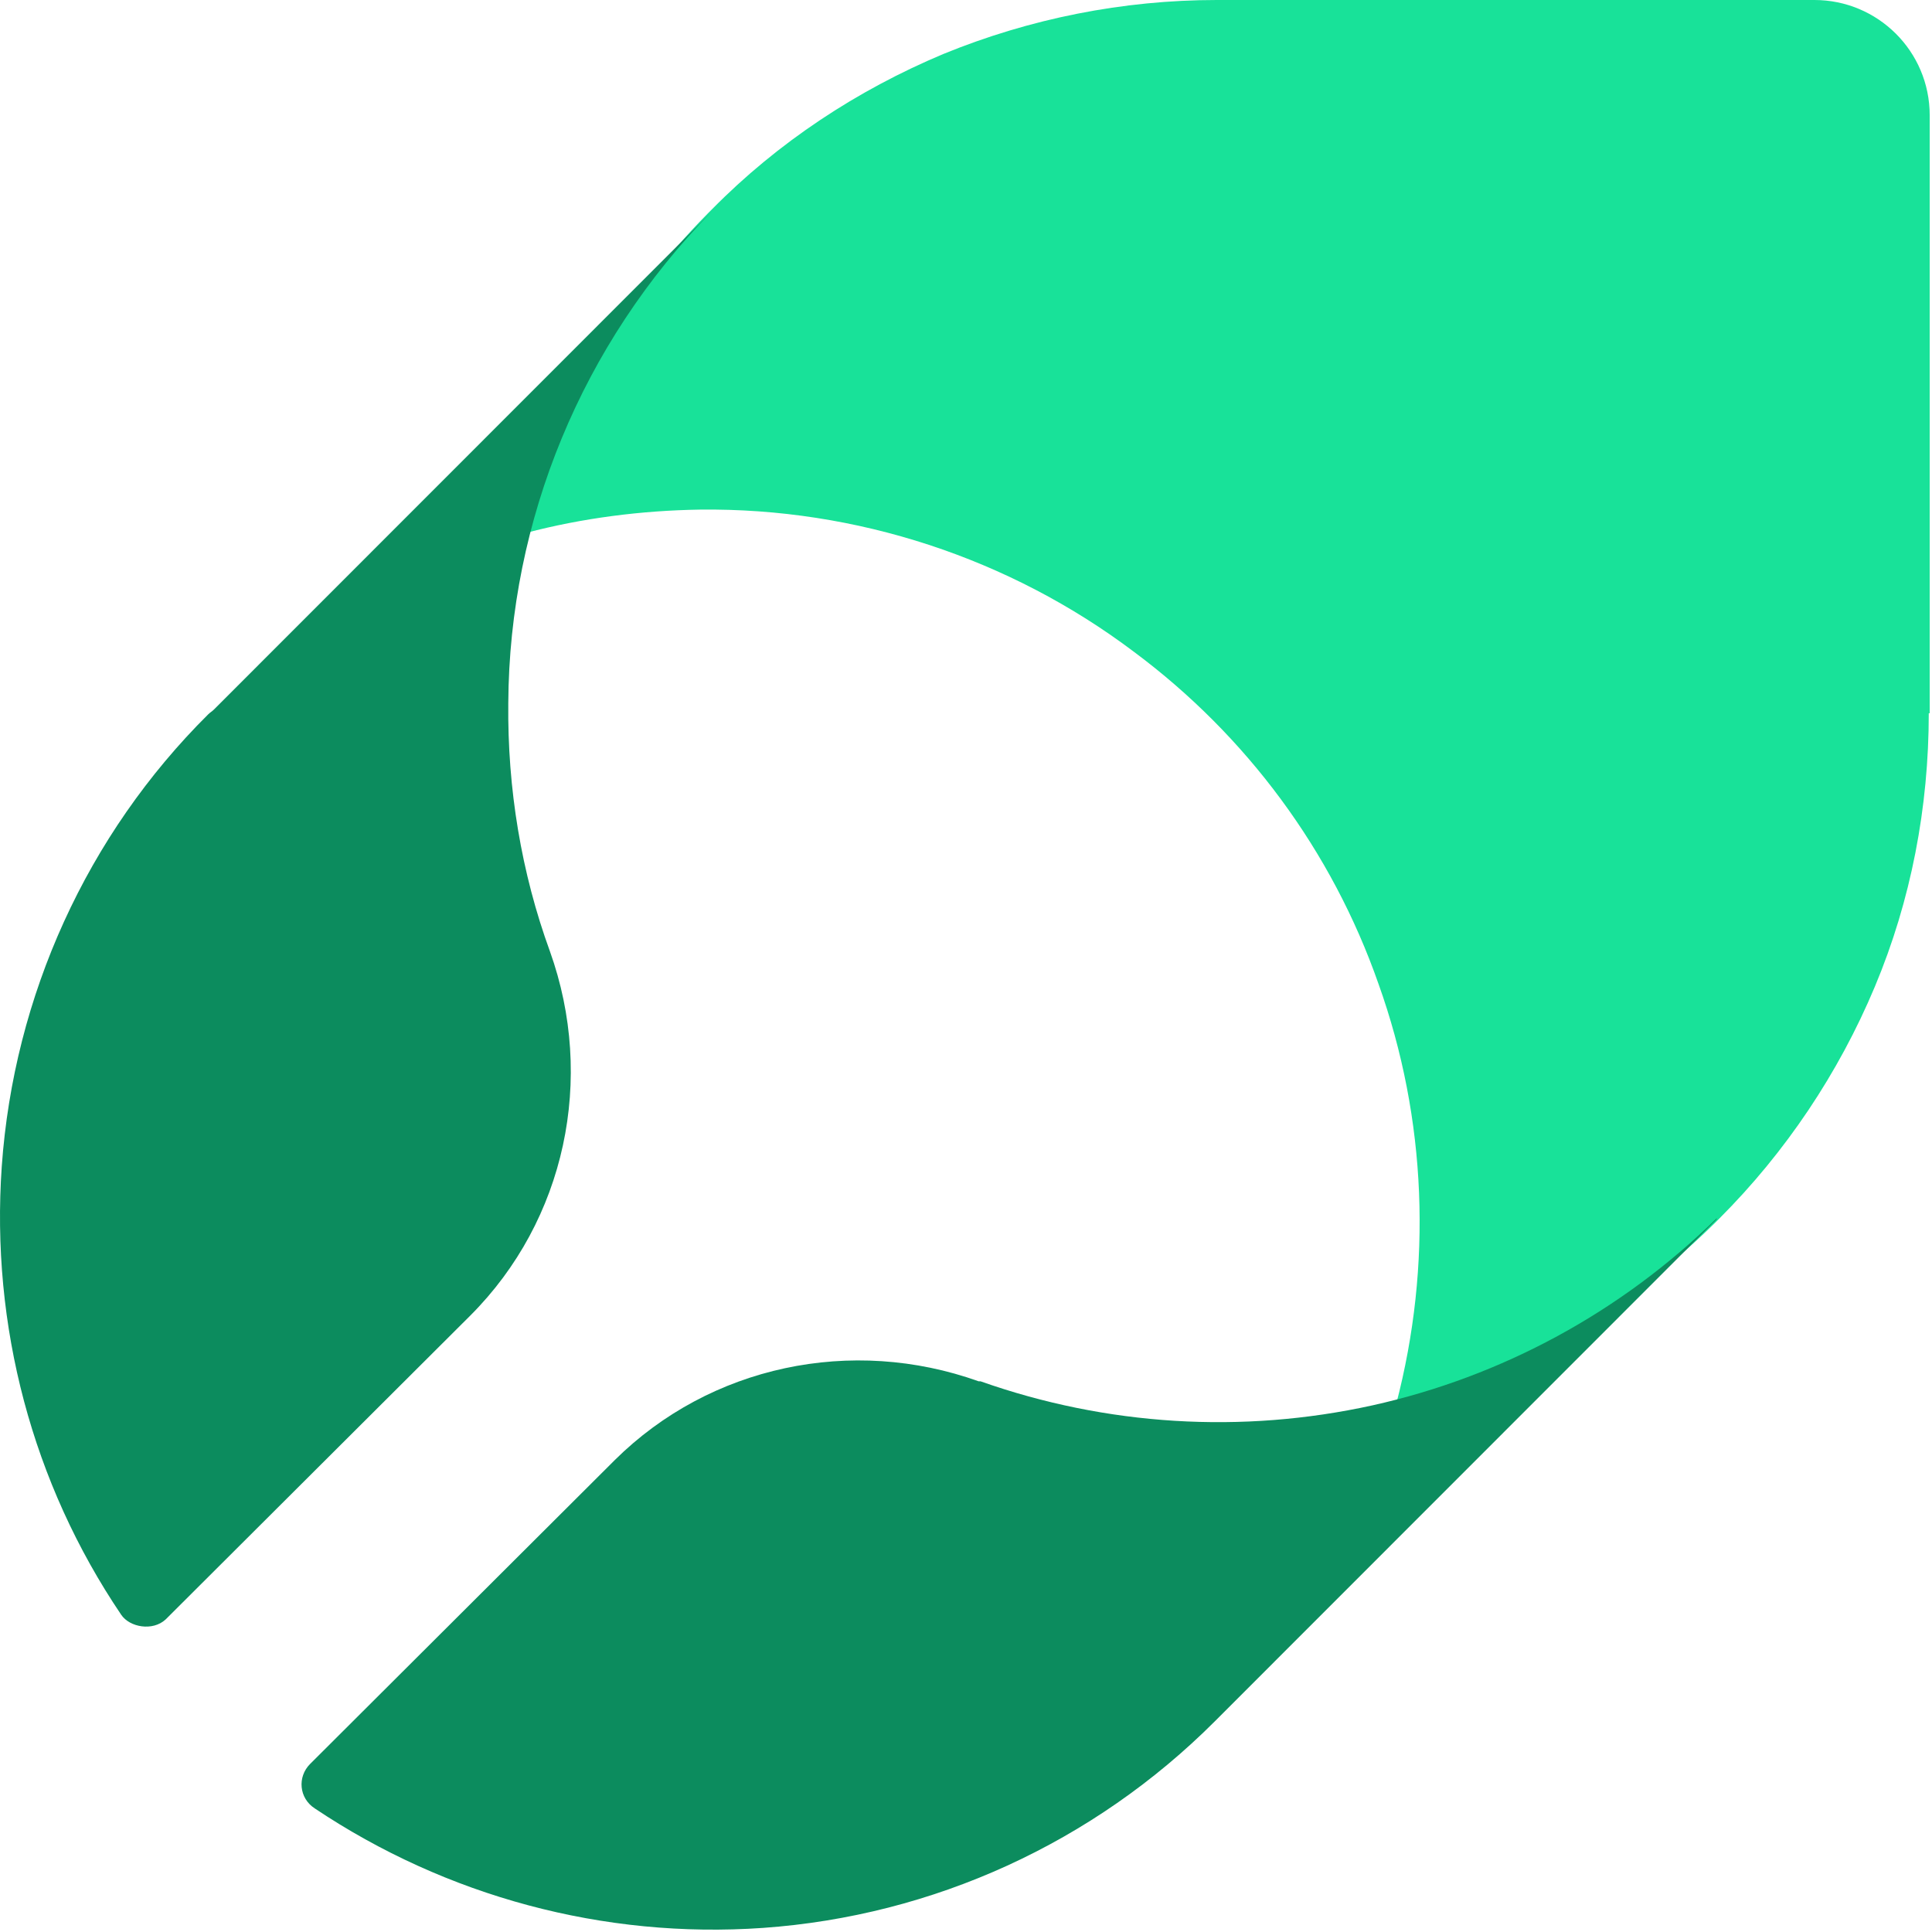
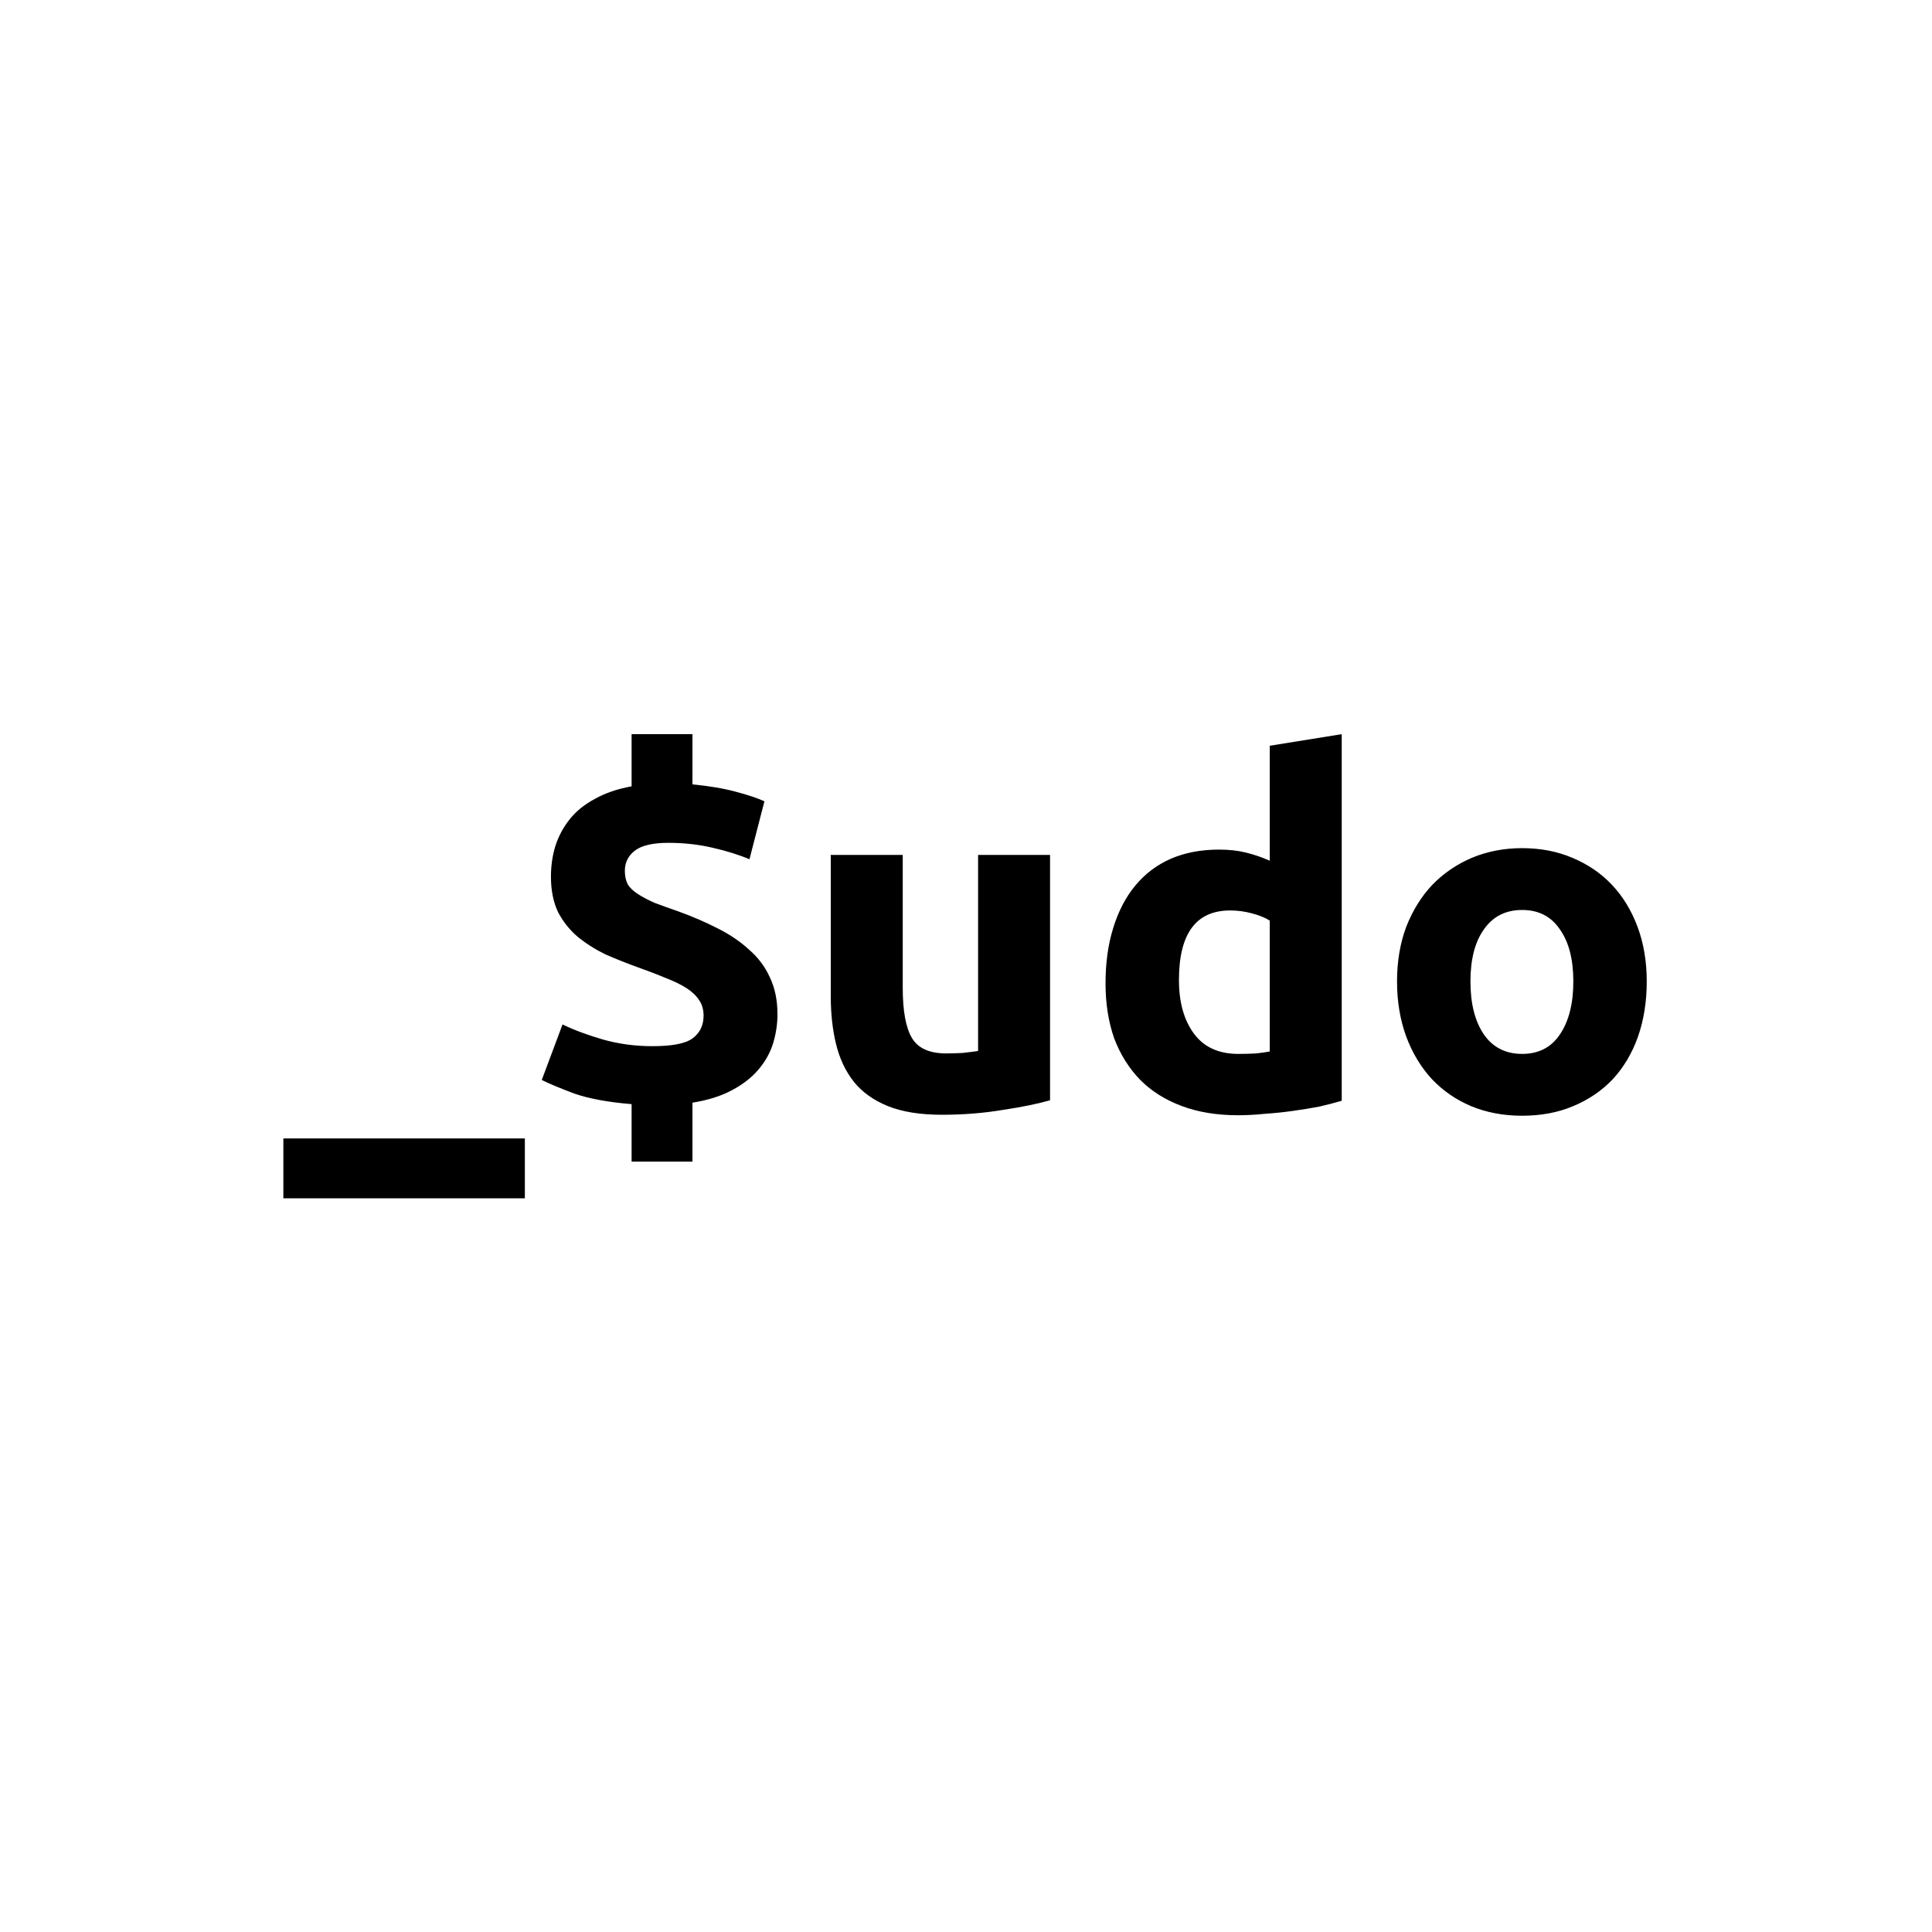
- <svg xmlns="http://www.w3.org/2000/svg" width="502" height="502" viewBox="0 0 502 502" fill="none">
-   <path d="M501.402 185.33V29.962C501.402 13.29 487.876 0 471.453 0H316.156C291.763 0 267.611 4.832 245.15 14.014C222.689 23.438 202.16 36.969 185.012 54.367L183.804 55.575C161.101 78.53 144.92 107.042 136.708 138.454C151.441 134.588 166.656 132.655 181.871 132.413C222.447 131.93 262.298 144.978 294.661 169.383C323.885 191.13 346.104 221.092 358.18 255.645C370.739 290.681 372.188 328.859 362.769 364.862C393.925 356.647 422.666 340.457 445.611 317.744L446.818 316.536C463.966 299.38 477.732 278.841 487.151 256.37C496.571 233.898 501.16 209.735 501.16 185.33H501.402Z" fill="#18E299" />
-   <path d="M132.071 182.706C132.312 135.044 151.32 89.307 184.764 55.125L55.557 184.391C55.076 184.873 54.594 185.113 54.113 185.595C22.593 216.888 3.586 258.774 0.458 303.066C-2.43 344.47 8.397 385.392 31.496 419.575C33.699 422.835 39.677 423.907 43.046 420.778L122.206 341.822C146.989 317.028 154.689 280.198 142.899 247.219C135.44 226.758 131.831 204.852 132.071 182.706Z" fill="#0C8C5E" />
-   <path d="M446.067 316.547C421.284 340.86 390.245 357.71 356.56 365.172C322.634 372.635 287.506 370.468 254.783 358.914C254.783 358.914 254.542 358.914 254.301 358.914C221.338 347.118 184.525 354.821 159.742 379.375L80.581 458.331C77.212 461.701 77.694 467.238 81.784 469.885C115.95 492.754 156.855 503.827 198.24 500.938C242.512 497.809 284.137 478.792 315.656 447.258L316.859 446.054L446.067 316.788V316.547Z" fill="#0C8C5E" />
+ <svg xmlns="http://www.w3.org/2000/svg" width="600" height="600" viewBox="0 0 600 600" fill="none">
+   <path d="M88 353.55H163V372.15H88V353.55ZM196.15 342.9C188.85 342.3 182.9 341.2 178.3 339.6C173.8 337.9 170.45 336.5 168.25 335.4L174.7 318.15C178.2 319.85 182.35 321.4 187.15 322.8C192.05 324.2 197.2 324.9 202.6 324.9C208.7 324.9 212.85 324.1 215.05 322.5C217.35 320.8 218.5 318.45 218.5 315.45C218.5 313.55 218.05 311.95 217.15 310.65C216.25 309.25 214.95 308 213.25 306.9C211.55 305.8 209.4 304.75 206.8 303.75C204.2 302.65 201.2 301.5 197.8 300.3C194.5 299.1 191.25 297.8 188.05 296.4C184.95 294.9 182.1 293.1 179.5 291C177 288.9 174.95 286.35 173.35 283.35C171.85 280.25 171.1 276.55 171.1 272.25C171.1 268.95 171.55 265.8 172.45 262.8C173.45 259.7 174.95 256.9 176.95 254.4C178.95 251.9 181.55 249.8 184.75 248.1C187.95 246.3 191.75 245 196.15 244.2V228H215.05V243.6C220.25 244.1 224.7 244.85 228.4 245.85C232.2 246.85 235.2 247.85 237.4 248.85L232.75 266.85C229.45 265.45 225.6 264.25 221.2 263.25C216.9 262.25 212.35 261.75 207.55 261.75C202.75 261.75 199.3 262.55 197.2 264.15C195.1 265.75 194.05 267.85 194.05 270.45C194.05 272.05 194.35 273.45 194.95 274.65C195.65 275.75 196.7 276.75 198.1 277.65C199.5 278.55 201.2 279.45 203.2 280.35C205.3 281.15 207.8 282.05 210.7 283.05C215.1 284.65 219.15 286.4 222.85 288.3C226.65 290.2 229.9 292.4 232.6 294.9C235.4 297.3 237.55 300.15 239.05 303.45C240.65 306.75 241.45 310.6 241.45 315C241.45 318 241 321 240.1 324C239.2 326.9 237.7 329.6 235.6 332.1C233.5 334.6 230.75 336.75 227.35 338.55C224.05 340.35 219.95 341.65 215.05 342.45V360.75H196.15V342.9ZM326.104 341.7C322.304 342.8 317.404 343.8 311.404 344.7C305.404 345.7 299.104 346.2 292.504 346.2C285.804 346.2 280.204 345.3 275.704 343.5C271.304 341.7 267.804 339.2 265.204 336C262.604 332.7 260.754 328.8 259.654 324.3C258.554 319.8 258.004 314.85 258.004 309.45V265.5H280.354V306.75C280.354 313.95 281.304 319.15 283.204 322.35C285.104 325.55 288.654 327.15 293.854 327.15C295.454 327.15 297.154 327.1 298.954 327C300.754 326.8 302.354 326.6 303.754 326.4V265.5H326.104V341.7ZM366.134 304.35C366.134 311.25 367.684 316.8 370.784 321C373.884 325.2 378.484 327.3 384.584 327.3C386.584 327.3 388.434 327.25 390.134 327.15C391.834 326.95 393.234 326.75 394.334 326.55V285.9C392.934 285 391.084 284.25 388.784 283.65C386.584 283.05 384.334 282.75 382.034 282.75C371.434 282.75 366.134 289.95 366.134 304.35ZM416.684 341.85C414.684 342.45 412.384 343.05 409.784 343.65C407.184 344.15 404.434 344.6 401.534 345C398.734 345.4 395.834 345.7 392.834 345.9C389.934 346.2 387.134 346.35 384.434 346.35C377.934 346.35 372.134 345.4 367.034 343.5C361.934 341.6 357.634 338.9 354.134 335.4C350.634 331.8 347.934 327.5 346.034 322.5C344.234 317.4 343.334 311.7 343.334 305.4C343.334 299 344.134 293.25 345.734 288.15C347.334 282.95 349.634 278.55 352.634 274.95C355.634 271.35 359.284 268.6 363.584 266.7C367.984 264.8 372.984 263.85 378.584 263.85C381.684 263.85 384.434 264.15 386.834 264.75C389.334 265.35 391.834 266.2 394.334 267.3V231.6L416.684 228V341.85ZM511.411 304.8C511.411 311 510.511 316.7 508.711 321.9C506.911 327 504.311 331.4 500.911 335.1C497.511 338.7 493.411 341.5 488.611 343.5C483.911 345.5 478.611 346.5 472.711 346.5C466.911 346.5 461.611 345.5 456.811 343.5C452.111 341.5 448.061 338.7 444.661 335.1C441.261 331.4 438.611 327 436.711 321.9C434.811 316.7 433.861 311 433.861 304.8C433.861 298.6 434.811 292.95 436.711 287.85C438.711 282.75 441.411 278.4 444.811 274.8C448.311 271.2 452.411 268.4 457.111 266.4C461.911 264.4 467.111 263.4 472.711 263.4C478.411 263.4 483.611 264.4 488.311 266.4C493.111 268.4 497.211 271.2 500.611 274.8C504.011 278.4 506.661 282.75 508.561 287.85C510.461 292.95 511.411 298.6 511.411 304.8ZM488.611 304.8C488.611 297.9 487.211 292.5 484.411 288.6C481.711 284.6 477.811 282.6 472.711 282.6C467.611 282.6 463.661 284.6 460.861 288.6C458.061 292.5 456.661 297.9 456.661 304.8C456.661 311.7 458.061 317.2 460.861 321.3C463.661 325.3 467.611 327.3 472.711 327.3C477.811 327.3 481.711 325.3 484.411 321.3C487.211 317.2 488.611 311.7 488.611 304.8Z" fill="black" />
</svg>
